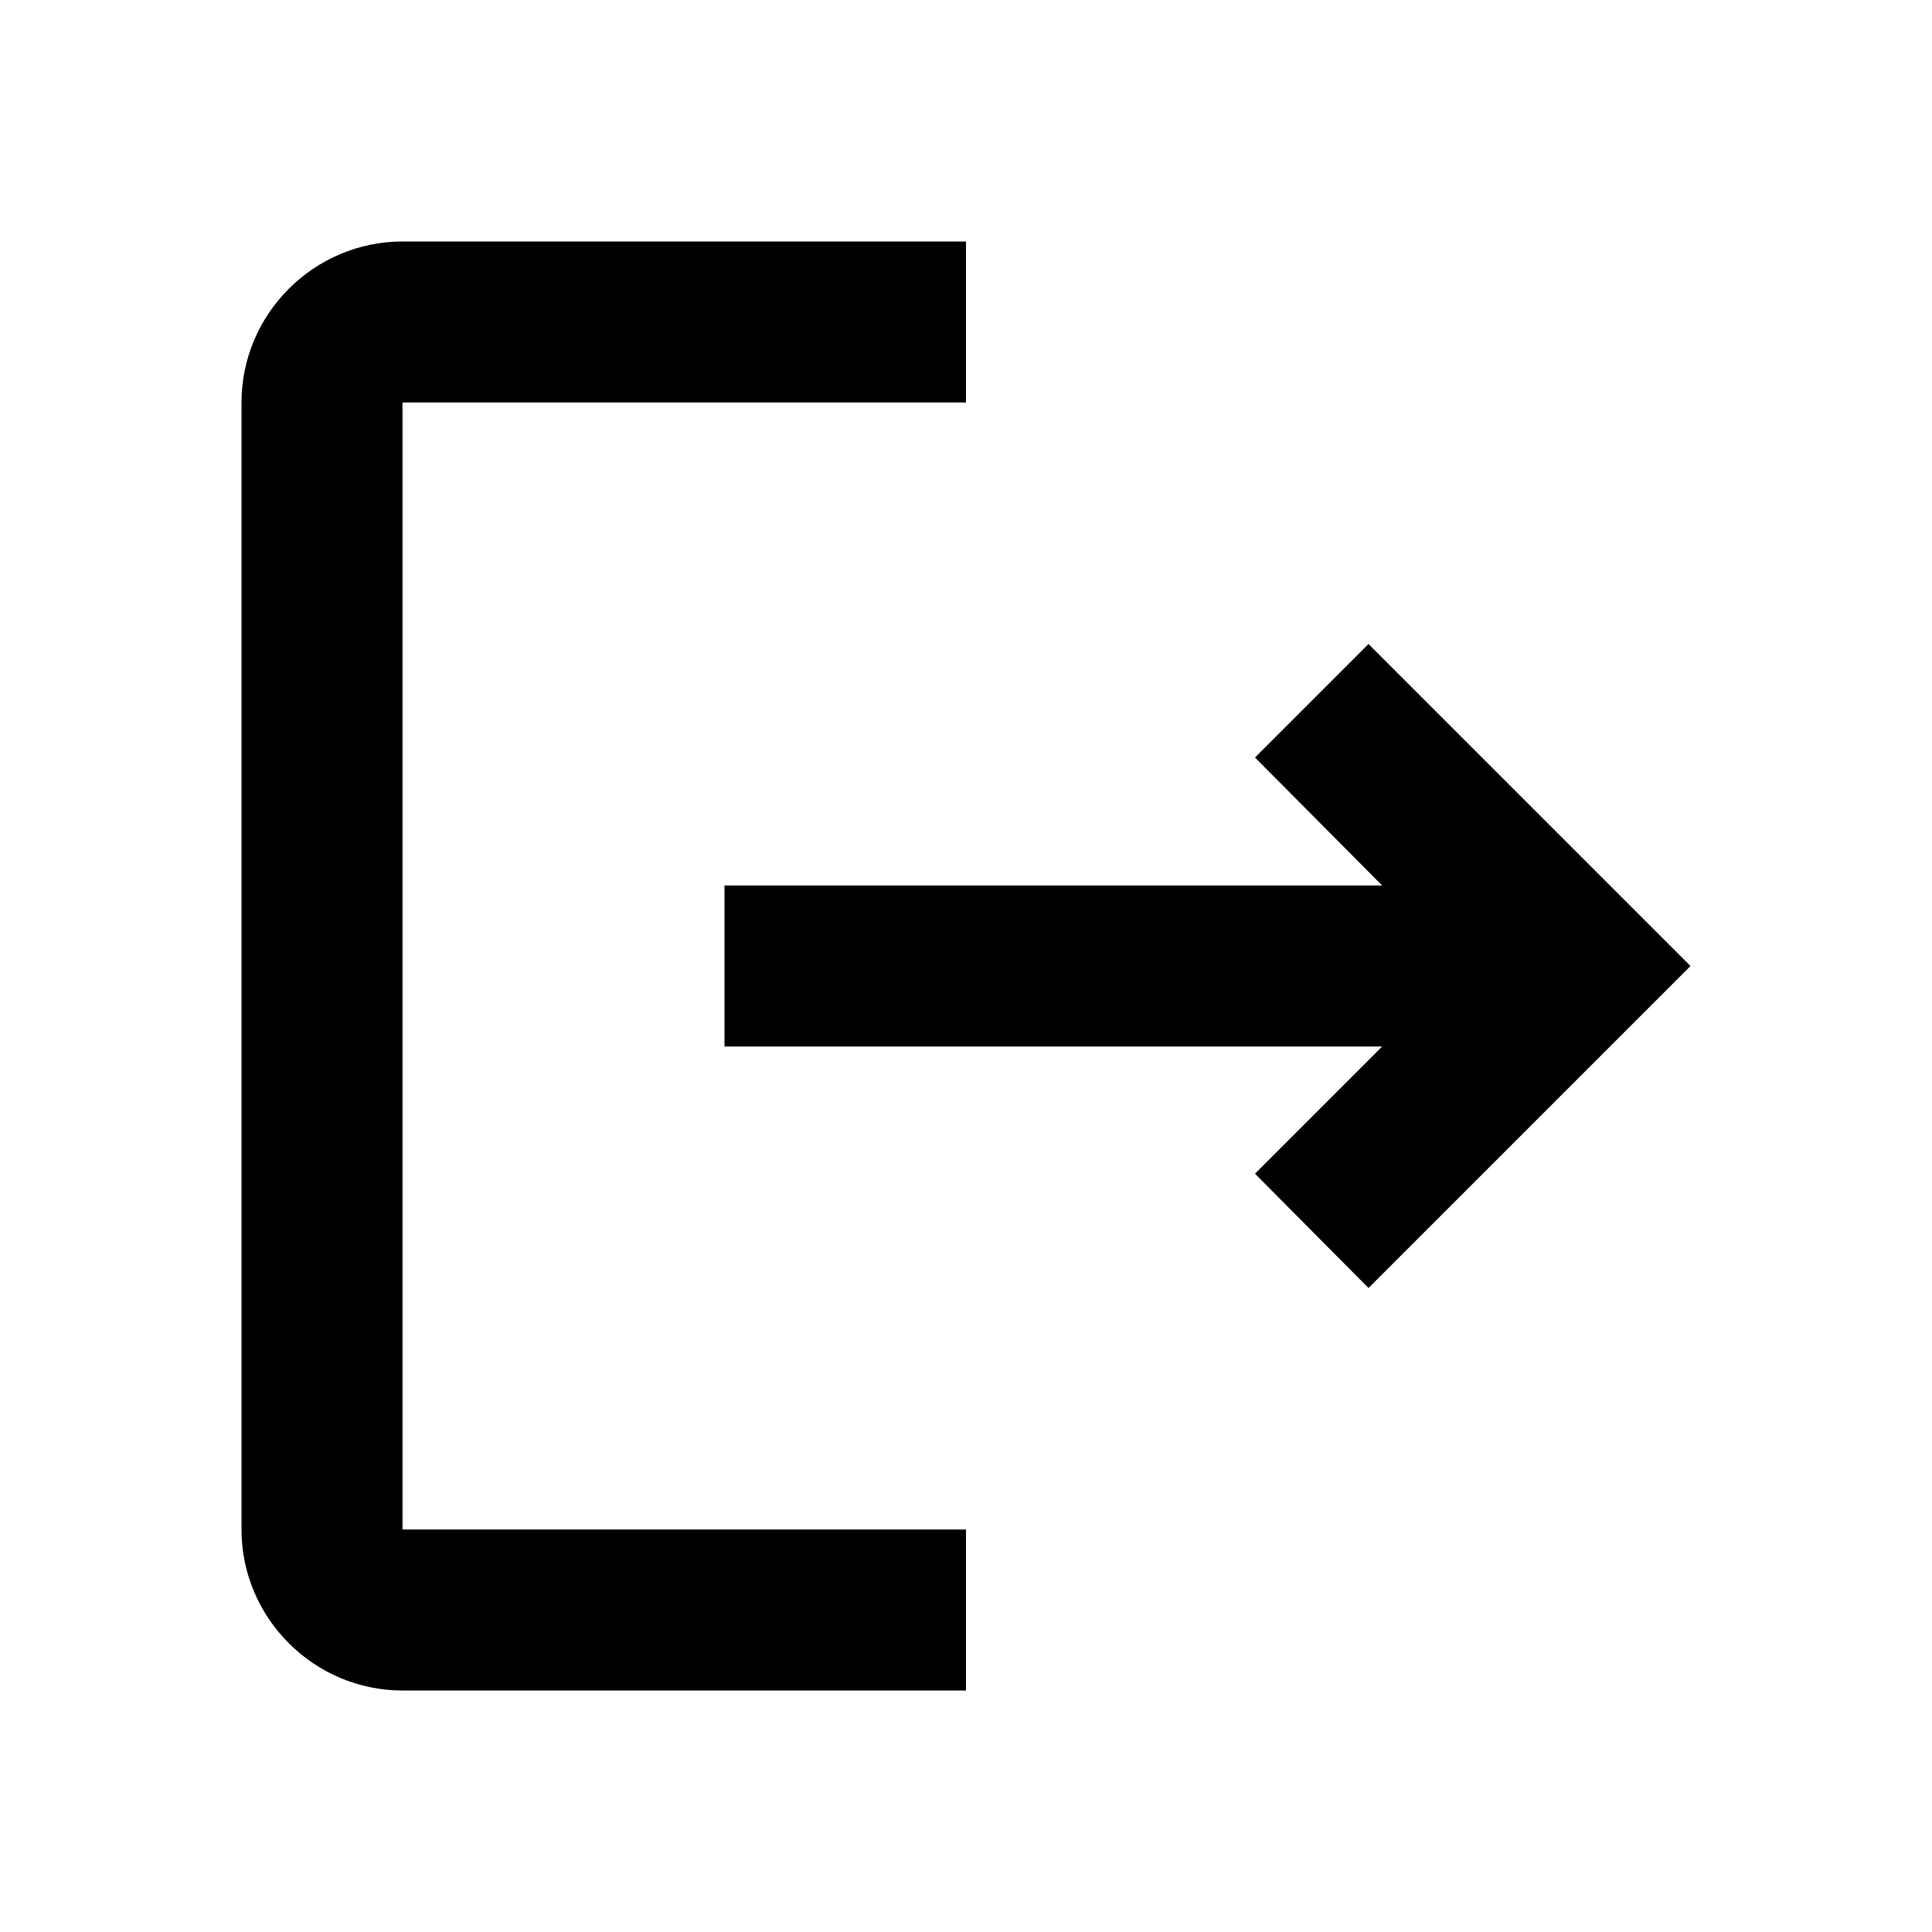
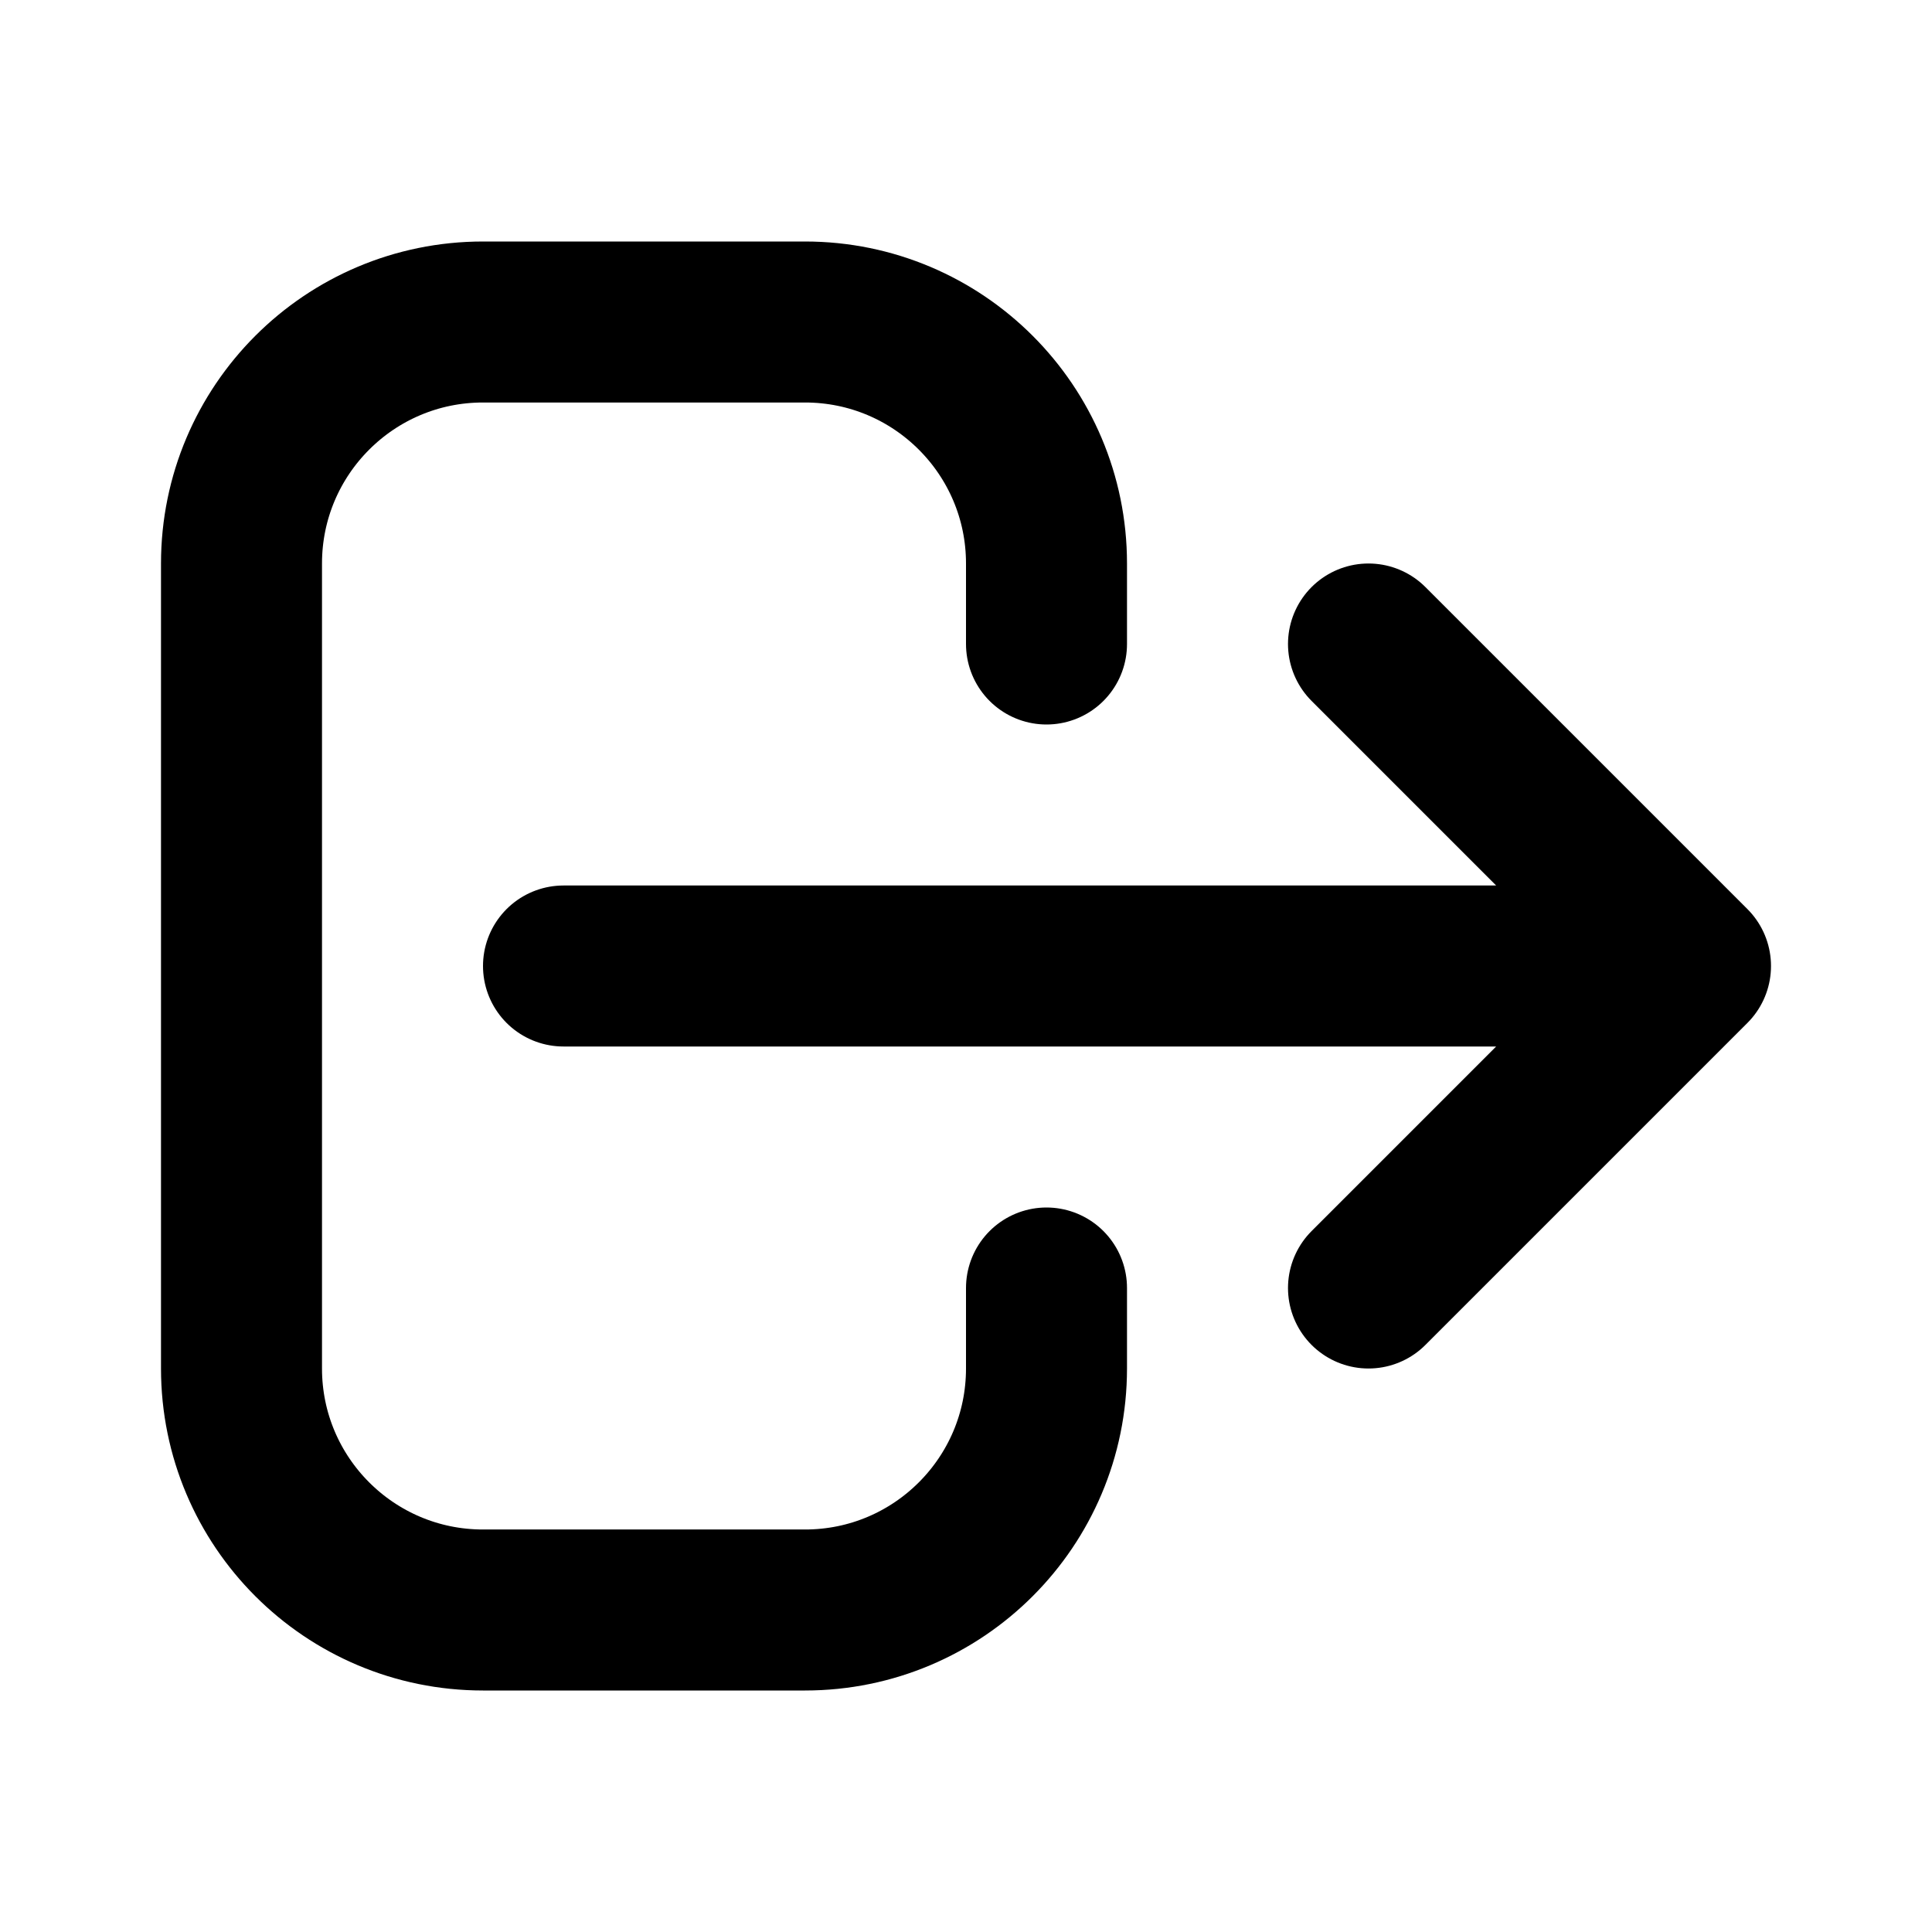
- <svg xmlns="http://www.w3.org/2000/svg" enable-background="new 0 0 24 24" height="24px" viewBox="0 0 24 24" width="24px" fill="#000000">
-   <g>
-     <path d="M0,0h24v24H0V0z" fill="none" />
-   </g>
-   <g>
-     <path d="M17,8l-1.41,1.41L17.17,11H9v2h8.17l-1.58,1.58L17,16l4-4L17,8z M5,5h7V3H5C3.9,3,3,3.9,3,5v14c0,1.1,0.9,2,2,2h7v-2H5V5z" />
-   </g>
+ <svg xmlns="http://www.w3.org/2000/svg" class="h-6 w-6 mr-3 h-5 w-5 text-gray-400 group-hover:text-gray-500" fill="none" viewBox="0 0 24 24" stroke="currentColor" role="img" aria-labelledby="ao569czpecfn4jxmgfrnc6s90padl5zz">
+   <path stroke-linecap="round" stroke-linejoin="round" stroke-width="2" d="M17 16l4-4m0 0l-4-4m4 4H7m6 4v1a3 3 0 01-3 3H6a3 3 0 01-3-3V7a3 3 0 013-3h4a3 3 0 013 3v1" />
</svg>
